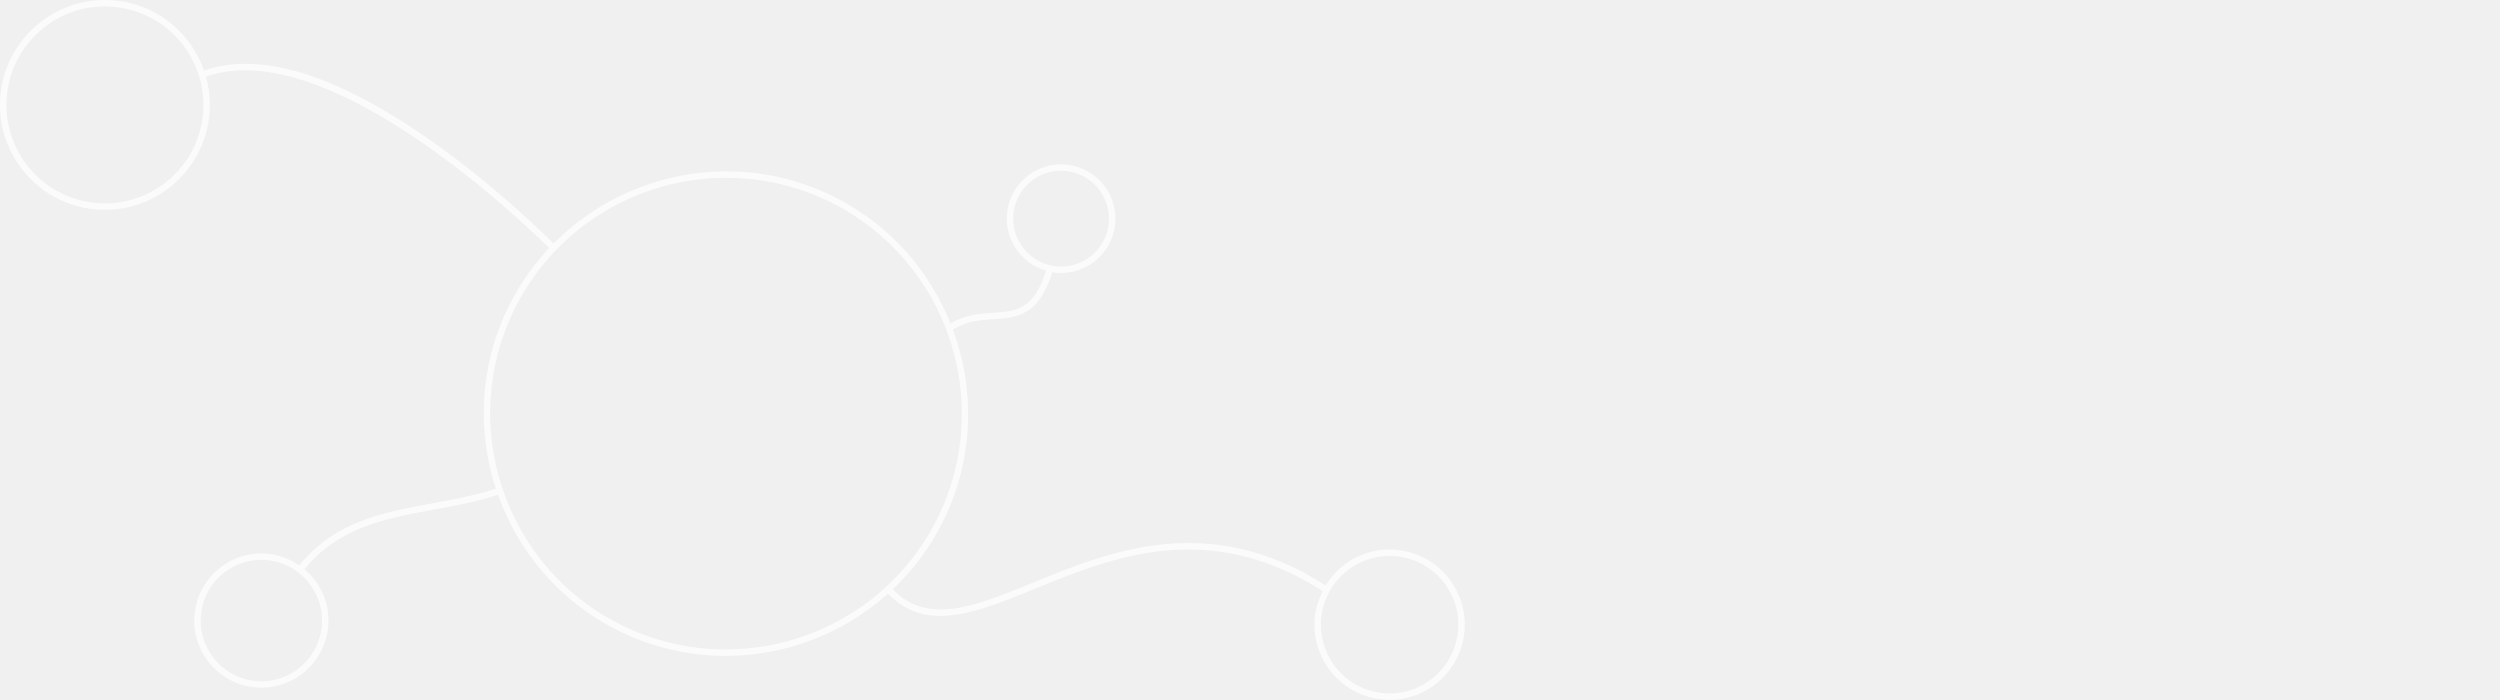
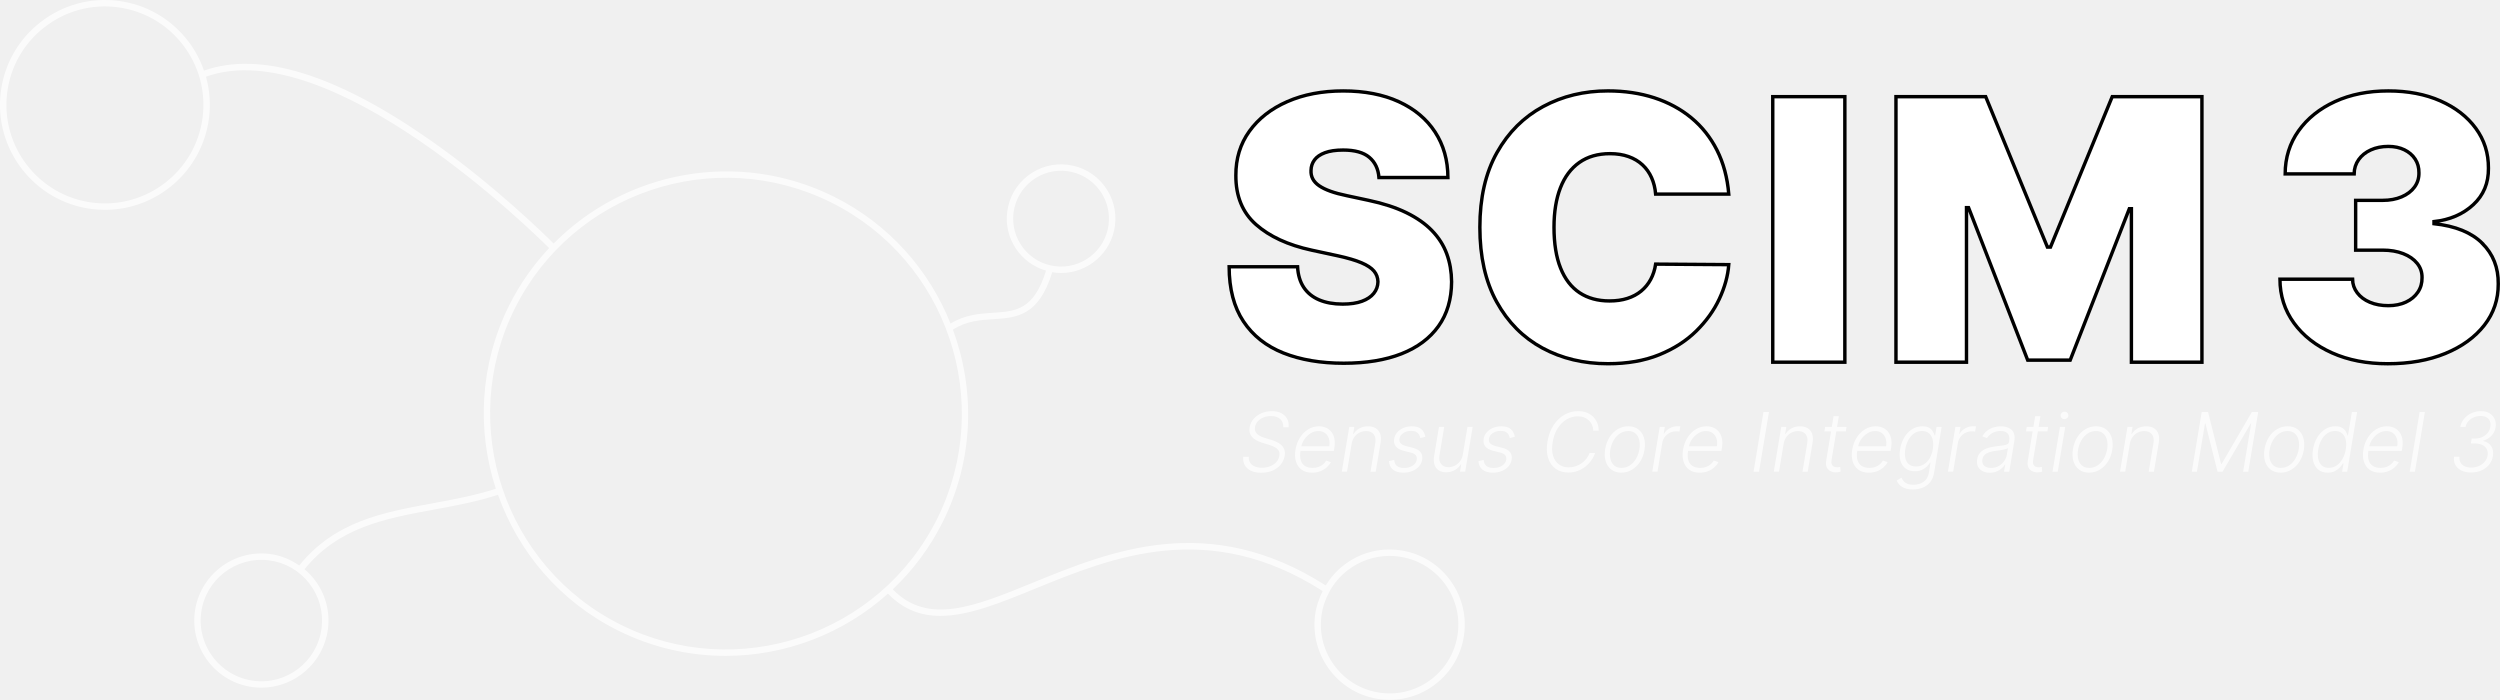
<svg xmlns="http://www.w3.org/2000/svg" id="Ebene_2" data-name="Ebene 2" width="182.625" height="51.122" viewBox="0 0 182.625 51.122">
  <g id="kbc-s3-preview-iconset">
    <g id="Ebene_1-2" data-name="Ebene 1-2">
      <g>
        <path d="M105.855,42.281c-.896-1.162-2.189-1.905-3.641-2.092-1.454-.189-2.891.203-4.054,1.101-.536.413-.972.919-1.316,1.477-8.535-5.443-15.664-2.54-21.4-.197-4.271,1.745-7.656,3.123-10.229.483,1.464-1.386,2.716-3.045,3.665-4.952,2.262-4.546,2.364-9.602.728-14.025.988-.63,1.985-.699,2.95-.761,1.709-.109,3.323-.221,4.311-3.439.047.008.089.026.136.032.171.022.341.033.509.033,1.964,0,3.675-1.462,3.933-3.461.135-1.05-.147-2.091-.795-2.93-.648-.839-1.583-1.376-2.633-1.511-1.048-.133-2.09.147-2.93.795-.839.647-1.376,1.582-1.511,2.633-.253,1.964.989,3.77,2.836,4.304-.89,2.879-2.216,2.972-3.885,3.079-.954.061-2.028.137-3.092.786-1.559-3.892-4.476-7.256-8.515-9.266-7.015-3.49-15.252-1.869-20.48,3.422-.529-.531-4.309-4.271-9.07-7.593-6.867-4.791-12.406-6.483-16.47-5.039-.269-.771-.657-1.506-1.171-2.172C12.477,1.362,10.671.325,8.644.064,6.618-.197,4.608.349,2.985,1.6,1.362,2.852.324,4.658.063,6.684c-.54,4.191,2.43,8.04,6.621,8.581.331.042.659.063.985.063,3.794,0,7.099-2.825,7.596-6.685.133-1.035.053-2.065-.221-3.042,9.09-3.249,24.012,11.463,25.07,12.522-1.147,1.224-2.142,2.626-2.927,4.202-2.152,4.324-2.358,9.114-.965,13.379-1.494.483-3.058.777-4.574,1.055-3.695.678-7.187,1.325-9.788,4.552-.634-.438-1.355-.741-2.141-.842-2.68-.343-5.143,1.557-5.488,4.236-.345,2.68,1.556,5.142,4.235,5.488h0c.211.027.42.04.628.04,2.428,0,4.543-1.808,4.86-4.276.167-1.297-.183-2.583-.983-3.62-.217-.282-.465-.53-.73-.754,2.493-3.074,5.893-3.704,9.492-4.364,1.536-.282,3.12-.579,4.647-1.075,1.483,4.167,4.505,7.793,8.768,9.914,2.527,1.258,5.211,1.853,7.858,1.853,4.354,0,8.599-1.619,11.861-4.546,1.135,1.172,2.417,1.624,3.828,1.624,2.061,0,4.392-.953,6.927-1.988,5.642-2.306,12.655-5.162,21.002.176-.274.545-.476,1.129-.556,1.752-.187,1.452.204,2.892,1.1,4.054.896,1.163,2.19,1.905,3.642,2.093.237.03.473.046.705.046,2.717,0,5.083-2.023,5.44-4.787.187-1.452-.203-2.891-1.1-4.054ZM74.741,18.11c-.571-.741-.82-1.659-.701-2.585.119-.926.593-1.751,1.333-2.323.741-.571,1.654-.821,2.585-.701,1.914.246,3.27,2.004,3.024,3.919-.246,1.914-2.002,3.273-3.919,3.024-.926-.119-1.751-.593-2.323-1.334ZM14.802,8.585c-.507,3.935-4.122,6.722-8.058,6.217C2.809,14.295.02,10.68.527,6.744c.245-1.902,1.219-3.597,2.743-4.773,1.524-1.177,3.41-1.689,5.314-1.443,1.903.245,3.598,1.219,4.774,2.743,1.175,1.524,1.688,3.411,1.443,5.314ZM22.601,42.624c.725.939,1.04,2.102.889,3.274-.311,2.425-2.537,4.151-4.965,3.833h0c-2.425-.313-4.144-2.54-3.832-4.965s2.536-4.144,4.965-3.833c1.173.151,2.218.751,2.942,1.69ZM45.355,45.642c-8.505-4.234-11.982-14.6-7.75-23.107,4.234-8.506,14.599-11.98,23.107-7.749,8.506,4.234,11.983,14.599,7.75,23.106-4.234,8.507-14.597,11.983-23.107,7.75ZM106.491,46.274c-.354,2.746-2.876,4.699-5.622,4.338-1.329-.171-2.512-.851-3.333-1.915-.82-1.063-1.177-2.38-1.006-3.708.082-.633.286-1.23.586-1.774,0-.001.002,0,.003-.002.002-.002,0-.005.001-.008.328-.592.771-1.12,1.324-1.547.89-.686,1.956-1.049,3.058-1.049.216,0,.433.014.651.042,1.329.172,2.511.851,3.332,1.914s1.177,2.38,1.006,3.708Z" fill="#fff" opacity=".75" />
      </g>
    </g>
+     <g>
+       <path d="M104.606,16.846c-.485-.502-1.111-.939-1.875-1.312-.764-.372-1.683-.672-2.756-.899l-1.591-.341c-.461-.095-.859-.202-1.193-.322-.335-.12-.609-.254-.824-.402s-.371-.316-.469-.502c-.098-.187-.141-.396-.128-.63.006-.284.092-.537.256-.758.164-.221.418-.396.763-.525.344-.129.787-.194,1.33-.194.853,0,1.488.177,1.908.53.42.354.655.846.706,1.478h5.038c-.006-1.269-.32-2.378-.942-3.329-.622-.95-1.504-1.687-2.646-2.211-1.144-.524-2.497-.786-4.063-.786-1.534,0-2.893.259-4.077.777s-2.108,1.239-2.774,2.164c-.667.925-.996,2.003-.99,3.234-.006,1.515.484,2.71,1.473,3.584s2.341,1.498,4.058,1.871l1.932.417c.72.158,1.291.327,1.715.507.423.18.728.382.914.606.186.225.282.485.288.782-.006.315-.107.597-.303.843s-.483.439-.862.578c-.378.139-.849.208-1.411.208-.669,0-1.245-.104-1.728-.312-.483-.208-.857-.515-1.123-.919-.265-.404-.413-.903-.445-1.496h-5c.006,1.623.355,2.953,1.046,3.992.691,1.038,1.664,1.808,2.918,2.307,1.253.498,2.722.748,4.408.748,1.642,0,3.048-.23,4.22-.691,1.171-.461,2.072-1.134,2.703-2.018.632-.884.95-1.964.957-3.239-.007-.739-.125-1.421-.355-2.046s-.589-1.188-1.075-1.69Z" fill="#fff" stroke="#000" stroke-miterlimit="10" stroke-width=".25" />
+       <path d="M115.371,11.869c.609-.429,1.355-.644,2.24-.644.505,0,.956.071,1.354.213.398.142.737.344,1.019.606s.502.573.663.933.26.761.298,1.203h5.342c-.101-1.206-.389-2.276-.862-3.211-.473-.934-1.099-1.722-1.875-2.363-.776-.641-1.68-1.128-2.708-1.463-1.029-.334-2.156-.502-3.382-.502-1.742,0-3.321.38-4.735,1.142-1.414.761-2.538,1.881-3.371,3.362-.834,1.481-1.25,3.301-1.25,5.46,0,2.147.408,3.962,1.226,5.446.818,1.484,1.933,2.608,3.344,3.372s3.007,1.146,4.787,1.146c1.421,0,2.668-.219,3.741-.654s1.975-1.012,2.704-1.729,1.293-1.499,1.69-2.349c.397-.849.628-1.685.691-2.505l-5.342-.038c-.062.417-.185.791-.364,1.122s-.412.614-.696.848c-.284.234-.619.412-1.004.535s-.82.185-1.307.185c-.853,0-1.582-.2-2.188-.601-.605-.401-1.068-1.001-1.387-1.8-.319-.798-.479-1.792-.479-2.979,0-1.124.156-2.086.469-2.889.312-.802.773-1.417,1.383-1.847Z" fill="#fff" stroke="#000" stroke-miterlimit="10" stroke-width=".25" />
+       <rect x="129.5" y="7.061" width="5.266" height="19.397" fill="#fff" stroke="#000" stroke-miterlimit="10" stroke-width=".25" />
+       <polygon points="149.789 18.048 149.562 18.048 145.054 7.061 138.5 7.061 138.5 26.458 143.652 26.458 143.652 15.169 143.804 15.169 148.122 26.307 151.228 26.307 155.548 15.245 155.699 15.245 155.699 26.458 160.851 26.458 160.851 7.061 154.298 7.061 149.789 18.048" fill="#fff" stroke="#000" stroke-miterlimit="10" stroke-width=".25" />
+       <path d="M181.335,17.774c-.789-.786-1.967-1.265-3.532-1.435v-.151c1.155-.126,2.11-.537,2.865-1.231.754-.694,1.125-1.584,1.112-2.671.007-1.092-.302-2.063-.923-2.912-.622-.849-1.484-1.517-2.586-2.003s-2.369-.729-3.803-.729c-1.465,0-2.762.259-3.893.777-1.13.518-2.019,1.231-2.666,2.14s-.974,1.958-.979,3.145h5.038c.006-.392.117-.739.331-1.042.215-.303.51-.54.886-.71.376-.171.804-.256,1.283-.256.442,0,.832.082,1.17.246.338.165.602.392.791.682s.28.625.274,1.004c.006.392-.103.739-.327,1.042-.224.303-.536.54-.938.71-.4.17-.863.256-1.387.256h-1.971v3.637h1.971c.567,0,1.069.085,1.506.256.436.17.774.407,1.018.71.243.303.361.65.355,1.042.006.398-.095.751-.304,1.061-.208.31-.498.551-.871.725-.372.174-.802.261-1.288.261-.505,0-.953-.082-1.345-.247-.392-.164-.699-.393-.923-.687-.225-.293-.34-.626-.346-.999h-5.304c.006,1.206.347,2.273,1.022,3.201s1.605,1.656,2.789,2.184,2.54.791,4.067.791c1.585,0,2.985-.25,4.201-.749,1.215-.498,2.165-1.187,2.851-2.064.685-.878,1.024-1.885,1.018-3.021.013-1.187-.375-2.173-1.165-2.959Z" fill="#fff" stroke="#000" stroke-miterlimit="10" stroke-width=".25" />
+     </g>
+     <path d="M91.876,30.784c-.107.123-.174.263-.201.419-.019.115-.01.216.026.303s.091.161.165.223c.074.062.159.114.255.159.096.044.193.08.293.11l.441.132c.131.039.261.088.39.147.129.06.244.135.345.225.101.09.176.2.225.33s.059.286.029.468c-.04.236-.135.446-.285.632s-.346.332-.588.44c-.242.107-.523.161-.843.161-.297,0-.547-.049-.75-.147s-.353-.235-.45-.41-.133-.377-.111-.607h.409c-.014.172.019.317.098.437s.194.21.344.271c.15.062.323.093.519.093.217,0,.417-.036.599-.109.182-.073.332-.176.451-.307.119-.132.192-.285.221-.459.025-.148.008-.272-.052-.373-.061-.102-.153-.186-.279-.255-.125-.069-.275-.129-.448-.18l-.499-.153c-.325-.103-.567-.244-.726-.424s-.215-.409-.169-.688c.04-.236.137-.443.292-.621.155-.179.348-.317.58-.417s.482-.149.752-.149c.271,0,.502.051.694.15.191.101.333.239.426.417.093.178.127.381.102.609h-.386c.01-.256-.066-.456-.227-.602-.161-.145-.387-.217-.676-.217-.204,0-.388.035-.554.104s-.303.166-.41.288ZM97.473,32.035c.044.201.043.438-.003.713l-.032.188h-2.438c-.041.268-.036.496.019.68.056.188.159.328.308.423.149.095.339.142.573.142.156,0,.298-.024.424-.072.127-.048.237-.113.331-.195.094-.081.169-.171.226-.27l.339.117c-.072.138-.175.266-.306.382-.132.116-.287.21-.467.28s-.38.105-.601.105c-.305,0-.557-.071-.756-.214-.199-.144-.338-.342-.417-.595-.08-.254-.092-.546-.036-.877.055-.329.165-.622.328-.879.163-.257.365-.457.604-.603.239-.146.5-.219.783-.219.178,0,.343.032.497.097s.286.163.396.296.186.3.229.501ZM97.076,32.033c-.056-.168-.149-.302-.281-.399-.133-.098-.297-.147-.494-.147-.201,0-.39.057-.567.17-.178.112-.328.259-.452.438-.11.159-.18.329-.22.507h2.042c.037-.21.027-.399-.027-.567ZM100.495,31.281c-.151-.092-.337-.138-.556-.138-.24,0-.45.051-.632.152-.181.102-.322.236-.425.404h-.034l.085-.514h-.368l-.546,3.272h.38l.339-2.046c.032-.189.1-.354.2-.493.101-.138.225-.244.372-.318.146-.073.307-.11.48-.11.251,0,.438.078.559.235.122.157.16.369.116.636l-.35,2.097h.38l.355-2.12c.043-.259.031-.477-.033-.654s-.172-.312-.323-.403ZM102.512,31.635c.16-.106.352-.16.576-.16.146,0,.266.023.357.069.092.047.161.109.21.188.048.079.082.168.102.268l.364-.096c-.042-.237-.142-.424-.299-.56s-.386-.203-.688-.203c-.219,0-.42.039-.604.116s-.338.185-.458.32c-.121.137-.196.294-.227.474-.037.22,0,.404.114.553s.307.257.581.327l.509.128c.175.042.298.107.371.195.072.088.097.198.074.33-.027.172-.126.315-.297.43-.172.114-.384.172-.637.172-.223,0-.395-.05-.516-.149-.12-.1-.187-.246-.198-.438l-.381.085c.014.272.113.481.297.626.185.146.437.218.758.218.24,0,.458-.041.653-.122.195-.08.355-.192.481-.334.125-.143.203-.306.233-.49.036-.22-.002-.403-.115-.549-.114-.146-.302-.252-.564-.32l-.478-.121c-.193-.05-.331-.119-.412-.206-.082-.087-.111-.2-.089-.338.027-.167.12-.305.28-.411ZM106.86,33.207c-.033.2-.104.369-.215.506-.109.138-.238.241-.387.312-.147.071-.295.106-.443.106-.235,0-.416-.077-.541-.233-.125-.155-.167-.361-.125-.616l.349-2.097h-.379l-.355,2.12c-.043.258-.033.477.029.653.062.178.167.312.314.404s.325.138.534.138c.239,0,.453-.056.64-.168.187-.111.331-.251.434-.418h.03l-.092.543h.379l.546-3.272h-.38l-.338,2.021ZM109.049,31.635c.16-.106.352-.16.576-.16.146,0,.266.023.357.069.092.047.161.109.21.188.048.079.082.168.102.268l.364-.096c-.042-.237-.142-.424-.299-.56s-.386-.203-.688-.203c-.219,0-.42.039-.604.116s-.338.185-.458.32c-.121.137-.196.294-.227.474-.037.22,0,.404.114.553s.307.257.581.327l.509.128c.175.042.298.107.371.195.072.088.097.198.074.33-.027.172-.126.315-.297.43-.172.114-.384.172-.637.172-.223,0-.395-.05-.516-.149-.12-.1-.187-.246-.198-.438l-.381.085c.014.272.113.481.297.626.185.146.437.218.758.218.24,0,.458-.041.653-.122.195-.08.355-.192.481-.334.125-.143.203-.306.233-.49.036-.22-.002-.403-.115-.549-.114-.146-.302-.252-.564-.32l-.478-.121c-.193-.05-.331-.119-.412-.206-.082-.087-.111-.2-.089-.338.027-.167.12-.305.28-.411ZM113.8,31.269c.184-.281.401-.495.655-.641.253-.146.521-.218.8-.218.169,0,.322.025.459.078.138.053.256.127.355.222.099.096.177.206.231.334.056.127.086.265.09.414h.396c-.003-.202-.039-.389-.108-.561-.07-.172-.17-.322-.3-.452-.13-.131-.287-.231-.472-.303-.185-.072-.394-.107-.627-.107-.365,0-.703.091-1.014.272-.312.182-.574.438-.787.771-.214.331-.358.723-.434,1.175-.077.46-.062.859.045,1.198.107.339.29.602.547.787.257.187.57.279.939.279.23,0,.447-.036.651-.108s.39-.174.56-.303c.169-.129.316-.28.441-.453.126-.172.224-.358.293-.559h-.4c-.056.148-.133.287-.233.415-.1.128-.217.239-.351.334-.133.094-.28.168-.439.22-.16.053-.326.079-.5.079-.272,0-.509-.07-.709-.211-.201-.141-.345-.348-.433-.621-.089-.273-.099-.61-.032-1.011.066-.406.191-.75.375-1.031ZM120.088,31.967c.082.259.096.558.041.897-.054.328-.161.617-.323.866s-.36.444-.596.585-.492.211-.771.211c-.287,0-.528-.073-.725-.219-.195-.146-.334-.347-.415-.604s-.095-.557-.04-.895c.054-.331.161-.621.321-.872s.359-.446.596-.586.493-.21.771-.21c.288,0,.529.073.725.22.195.146.334.349.416.606ZM119.748,32.149c-.047-.2-.137-.361-.271-.481-.134-.121-.312-.182-.533-.182-.229,0-.438.063-.622.188-.185.126-.336.294-.455.503-.118.21-.197.438-.237.688-.04.24-.036.46.01.658.046.199.137.358.271.478.135.119.312.179.534.179.232,0,.44-.062.623-.187.183-.124.333-.29.452-.497.12-.208.199-.437.239-.687.04-.24.036-.46-.011-.66ZM122.544,31.137c-.206,0-.399.051-.581.152-.181.102-.316.234-.407.399h-.028l.085-.503h-.368l-.546,3.272h.38l.35-2.113c.026-.162.089-.307.188-.433.098-.127.219-.226.363-.298.144-.071.301-.107.472-.107.051,0,.098.003.14.009s.071.01.088.013l.066-.386c-.027-.003-.059-.005-.096-.005-.037,0-.072,0-.104,0ZM125.785,32.035c.044.201.043.438-.003.713l-.032.188h-2.439c-.041.268-.035.496.02.68.056.188.159.328.308.423.149.095.341.142.573.142.156,0,.298-.024.424-.072.127-.048.237-.113.331-.195.094-.081.169-.171.226-.27l.339.117c-.072.138-.175.266-.306.382-.132.116-.287.21-.467.28s-.38.105-.6.105c-.306,0-.558-.071-.757-.214-.199-.144-.338-.342-.418-.595-.079-.254-.091-.546-.036-.877.056-.329.165-.622.328-.879.164-.257.365-.457.604-.603.239-.146.5-.219.783-.219.178,0,.343.032.497.097s.286.163.396.296.186.3.229.501ZM125.389,32.033c-.056-.168-.149-.302-.281-.399-.133-.098-.297-.147-.495-.147-.2,0-.389.057-.566.17-.178.112-.328.259-.452.438-.11.159-.179.329-.219.507h2.042c.037-.21.027-.399-.027-.567ZM128.098,34.458h.398l.725-4.363h-.398l-.725,4.363ZM132.052,31.281c-.151-.092-.337-.138-.556-.138-.24,0-.45.051-.632.152-.181.102-.322.236-.425.404h-.034l.085-.514h-.368l-.546,3.272h.38l.339-2.046c.032-.189.1-.354.2-.493.101-.138.225-.244.372-.318.146-.073.307-.11.48-.11.251,0,.438.078.559.235.122.157.16.369.116.636l-.35,2.097h.38l.355-2.12c.043-.259.031-.477-.033-.654s-.172-.312-.323-.403ZM134.324,30.402h-.382l-.129.784h-.486l-.054.33h.485l-.359,2.178c-.028.179-.012.328.049.449.062.121.15.212.269.272.118.062.246.092.386.092.079,0,.147-.006.204-.018.058-.013.106-.025.147-.04l-.027-.343c-.029.007-.062.014-.098.021-.036.006-.078.01-.127.01-.086,0-.165-.017-.235-.049-.07-.031-.122-.086-.156-.164-.034-.077-.04-.184-.017-.32l.346-2.088h.695l.054-.33h-.694l.13-.784ZM138.144,32.035c.044.201.043.438-.003.713l-.032.188h-2.439c-.041.268-.035.496.02.68.056.188.159.328.308.423.149.095.341.142.573.142.156,0,.298-.024.424-.072.127-.048.237-.113.331-.195.094-.081.169-.171.226-.27l.339.117c-.072.138-.175.266-.306.382-.132.116-.287.21-.467.28s-.38.105-.6.105c-.306,0-.558-.071-.757-.214-.199-.144-.338-.342-.418-.595-.079-.254-.091-.546-.036-.877.056-.329.165-.622.328-.879.164-.257.365-.457.604-.603.239-.146.5-.219.783-.219.178,0,.343.032.497.097s.286.163.396.296.186.3.229.501ZM137.748,32.033c-.056-.168-.149-.302-.281-.399-.133-.098-.297-.147-.495-.147-.2,0-.389.057-.566.17-.178.112-.328.259-.452.438-.11.159-.179.329-.219.507h2.042c.037-.21.027-.399-.027-.567ZM141.466,31.186h.371l-.554,3.357c-.047.277-.144.505-.29.685-.146.179-.328.312-.546.397-.217.086-.454.129-.711.129-.224,0-.414-.029-.573-.087s-.289-.136-.388-.235c-.1-.1-.172-.211-.216-.334l.346-.203c.032.083.08.164.144.243s.153.146.27.197.27.077.458.077c.288,0,.536-.072.743-.217.208-.145.337-.37.389-.676l.114-.737h-.034c-.058.1-.137.199-.235.298s-.22.181-.363.246-.312.098-.509.098c-.262,0-.482-.064-.664-.193-.181-.13-.31-.314-.386-.556-.075-.24-.085-.528-.028-.861.054-.331.158-.622.312-.874.153-.251.344-.447.57-.588s.475-.211.745-.211c.2,0,.36.035.481.105s.212.157.274.261.109.205.139.303h.038l.103-.624ZM141.187,32.126c-.047-.198-.137-.354-.267-.469-.131-.114-.304-.172-.519-.172-.219,0-.412.06-.58.177-.168.118-.307.277-.416.477-.108.199-.183.422-.223.668-.041.25-.04.471.004.662.043.19.129.34.259.447.129.107.303.16.52.16.209,0,.397-.051.567-.152.169-.102.311-.247.425-.438s.193-.417.237-.68c.043-.256.04-.482-.008-.681ZM144.142,31.137c-.206,0-.399.051-.581.152-.181.102-.316.234-.407.399h-.028l.085-.503h-.368l-.546,3.272h.38l.35-2.113c.026-.162.089-.307.188-.433.098-.127.219-.226.363-.298.144-.071.301-.107.472-.107.051,0,.098.003.14.009s.071.01.088.013l.066-.386c-.027-.003-.059-.005-.096-.005-.037,0-.072,0-.104,0ZM147.125,31.694c.049.143.055.323.018.542l-.369,2.223h-.379l.087-.518h-.023c-.06.097-.142.19-.247.281-.104.091-.229.165-.374.224-.144.059-.307.087-.488.087-.197,0-.372-.038-.522-.116-.15-.077-.263-.189-.335-.336-.073-.147-.093-.326-.059-.536.028-.162.082-.298.161-.409.08-.11.182-.202.305-.273.124-.072.266-.129.427-.17.16-.041.334-.072.521-.094.187-.022.345-.043.475-.061s.231-.045.306-.082c.073-.037.118-.096.132-.177l.011-.077c.037-.221.003-.396-.103-.525-.104-.13-.281-.194-.53-.194-.234,0-.438.052-.61.156s-.301.227-.385.366l-.334-.131c.102-.179.228-.321.376-.429s.308-.185.478-.232c.171-.048.339-.071.506-.071.125,0,.252.017.382.049.13.033.247.089.35.17.103.08.179.191.227.334ZM146.683,32.731c-.033.026-.085.051-.155.072s-.148.04-.236.057c-.087.016-.175.029-.262.041-.088.012-.165.021-.233.03-.188.022-.351.058-.49.106-.139.048-.251.114-.336.199-.084.084-.137.192-.158.324-.033.199.011.354.131.462s.287.163.502.163c.201,0,.385-.045.549-.135.164-.089.299-.208.405-.356s.175-.312.203-.491l.081-.473ZM149.051,30.402h-.382l-.129.784h-.486l-.054.33h.485l-.359,2.178c-.028.179-.012.328.049.449.062.121.15.212.269.272.118.062.246.092.386.092.079,0,.147-.006.204-.018.058-.013.106-.025.147-.04l-.027-.343c-.029.007-.062.014-.098.021-.036.006-.078.01-.127.01-.086,0-.165-.017-.235-.049-.07-.031-.122-.086-.156-.164-.034-.077-.04-.184-.017-.32l.346-2.088h.695l.054-.33h-.694l.13-.784ZM150.815,30.072c-.075,0-.142.026-.198.078-.057.053-.086.116-.087.19-.003.076.022.142.077.195.055.055.122.081.201.081.077,0,.144-.025.199-.077.057-.053.086-.115.089-.189,0-.076-.025-.142-.08-.196s-.122-.082-.201-.082ZM149.935,34.458h.381l.546-3.272h-.382l-.545,3.272ZM154.258,31.967c.082.259.096.558.041.897-.054.328-.161.617-.323.866s-.36.444-.596.585-.492.211-.771.211c-.287,0-.528-.073-.725-.219-.195-.146-.334-.347-.415-.604s-.095-.557-.04-.895c.054-.331.161-.621.321-.872s.359-.446.596-.586.493-.21.771-.21c.288,0,.529.073.725.22.195.146.334.349.416.606ZM153.918,32.149c-.047-.2-.137-.361-.271-.481-.134-.121-.312-.182-.533-.182-.229,0-.438.063-.622.188-.185.126-.336.294-.455.503-.118.21-.197.438-.237.688-.04.24-.036.46.01.658.046.199.137.358.271.478.135.119.312.179.534.179.232,0,.44-.062.623-.187.183-.124.333-.29.452-.497.12-.208.199-.437.239-.687.04-.24.036-.46-.011-.66ZM157.343,31.281c-.151-.092-.337-.138-.556-.138-.24,0-.45.051-.632.152-.181.102-.322.236-.425.404h-.034l.085-.514h-.368l-.546,3.272h.38l.339-2.046c.032-.189.1-.354.2-.493.101-.138.225-.244.372-.318.146-.073.307-.11.48-.11.251,0,.438.078.559.235.122.157.16.369.116.636l-.35,2.097h.38l.355-2.12c.043-.259.031-.477-.033-.654s-.172-.312-.323-.403ZM162.289,33.896h-.038l-.955-3.801h-.46l-.725,4.363h.375l.588-3.522h.034l.885,3.522h.362l2.06-3.522h.034l-.588,3.522h.375l.725-4.363h-.46l-2.212,3.801ZM168.252,31.967c.082.259.096.558.041.897-.054.328-.161.617-.323.866s-.36.444-.596.585-.492.211-.771.211c-.287,0-.528-.073-.725-.219-.195-.146-.334-.347-.415-.604s-.095-.557-.04-.895c.054-.331.161-.621.321-.872s.359-.446.596-.586.493-.21.771-.21c.288,0,.529.073.725.22.195.146.334.349.416.606ZM167.912,32.149c-.047-.2-.137-.361-.271-.481-.134-.121-.312-.182-.533-.182-.229,0-.438.063-.622.188-.185.126-.336.294-.455.503-.118.21-.197.438-.237.688-.04.24-.036.46.01.658.046.199.137.358.271.478.135.119.312.179.534.179.232,0,.44-.062.623-.187.183-.124.333-.29.452-.497.12-.208.199-.437.239-.687.04-.24.036-.46-.011-.66ZM171.807,30.095h.381l-.725,4.363h-.37l.103-.607h-.045c-.06.1-.139.201-.238.306-.099.104-.22.192-.364.264-.144.07-.315.106-.515.106-.268,0-.492-.071-.671-.213-.179-.143-.304-.341-.375-.595s-.079-.551-.023-.889c.057-.337.163-.632.318-.885.156-.254.347-.451.573-.593s.475-.212.743-.212c.2,0,.36.035.48.105s.211.157.273.261.107.205.134.303h.034l.286-1.715ZM171.357,32.13c-.046-.2-.134-.358-.265-.473s-.304-.172-.518-.172c-.218,0-.411.06-.58.179-.169.118-.309.278-.419.48-.109.201-.186.428-.227.68-.043.254-.043.483-.002.688.041.205.125.367.252.487.128.12.3.18.518.18.211,0,.402-.058.574-.174.171-.115.314-.275.43-.479.116-.203.196-.438.24-.701.044-.262.043-.493-.004-.694ZM175.484,32.035c.044.201.043.438-.003.713l-.032.188h-2.439c-.041.268-.035.496.02.68.056.188.159.328.308.423.149.095.341.142.573.142.156,0,.298-.024.424-.072.127-.048.237-.113.331-.195.094-.081.169-.171.226-.27l.339.117c-.072.138-.175.266-.306.382-.132.116-.287.21-.467.28s-.38.105-.6.105c-.306,0-.558-.071-.757-.214-.199-.144-.338-.342-.418-.595-.079-.254-.091-.546-.036-.877.056-.329.165-.622.328-.879.164-.257.365-.457.604-.603.239-.146.5-.219.783-.219.178,0,.343.032.497.097s.286.163.396.296.186.3.229.501ZM175.088,32.033c-.056-.168-.149-.302-.281-.399-.133-.098-.297-.147-.495-.147-.2,0-.389.057-.566.17-.178.112-.328.259-.452.438-.11.159-.179.329-.219.507h2.042c.037-.21.027-.399-.027-.567ZM176.031,34.458h.38l.725-4.363h-.38l-.725,4.363ZM181.996,31.833c.166-.172.268-.38.307-.624.034-.212.014-.406-.062-.584-.075-.178-.198-.32-.37-.429-.172-.107-.389-.161-.65-.161-.238,0-.464.049-.677.146-.214.098-.393.233-.538.406-.146.172-.239.371-.28.598h.386c.029-.164.099-.305.208-.424.109-.12.242-.212.398-.277s.32-.098.49-.098c.177,0,.322.033.438.101.114.067.196.161.243.28.048.119.059.257.031.411-.027.175-.094.326-.2.454s-.239.228-.398.298c-.159.071-.333.106-.522.106h-.245l-.057.358h.262c.231,0,.423.037.575.11.152.074.261.177.326.309.065.131.085.282.06.452-.028.178-.101.334-.215.468-.115.135-.259.239-.431.313s-.357.112-.557.112c-.188,0-.348-.033-.482-.1-.134-.066-.234-.158-.3-.278-.066-.119-.09-.258-.069-.415h-.396c-.033.228,0,.428.096.601.097.174.244.309.443.405.198.097.433.145.703.145.276,0,.528-.051.754-.151s.413-.241.561-.422.241-.391.279-.631c.045-.276.005-.515-.122-.712-.126-.198-.324-.326-.594-.383v-.021c.238-.071.44-.192.607-.364Z" fill="#fff" opacity=".75" />
  </g>
</svg>
